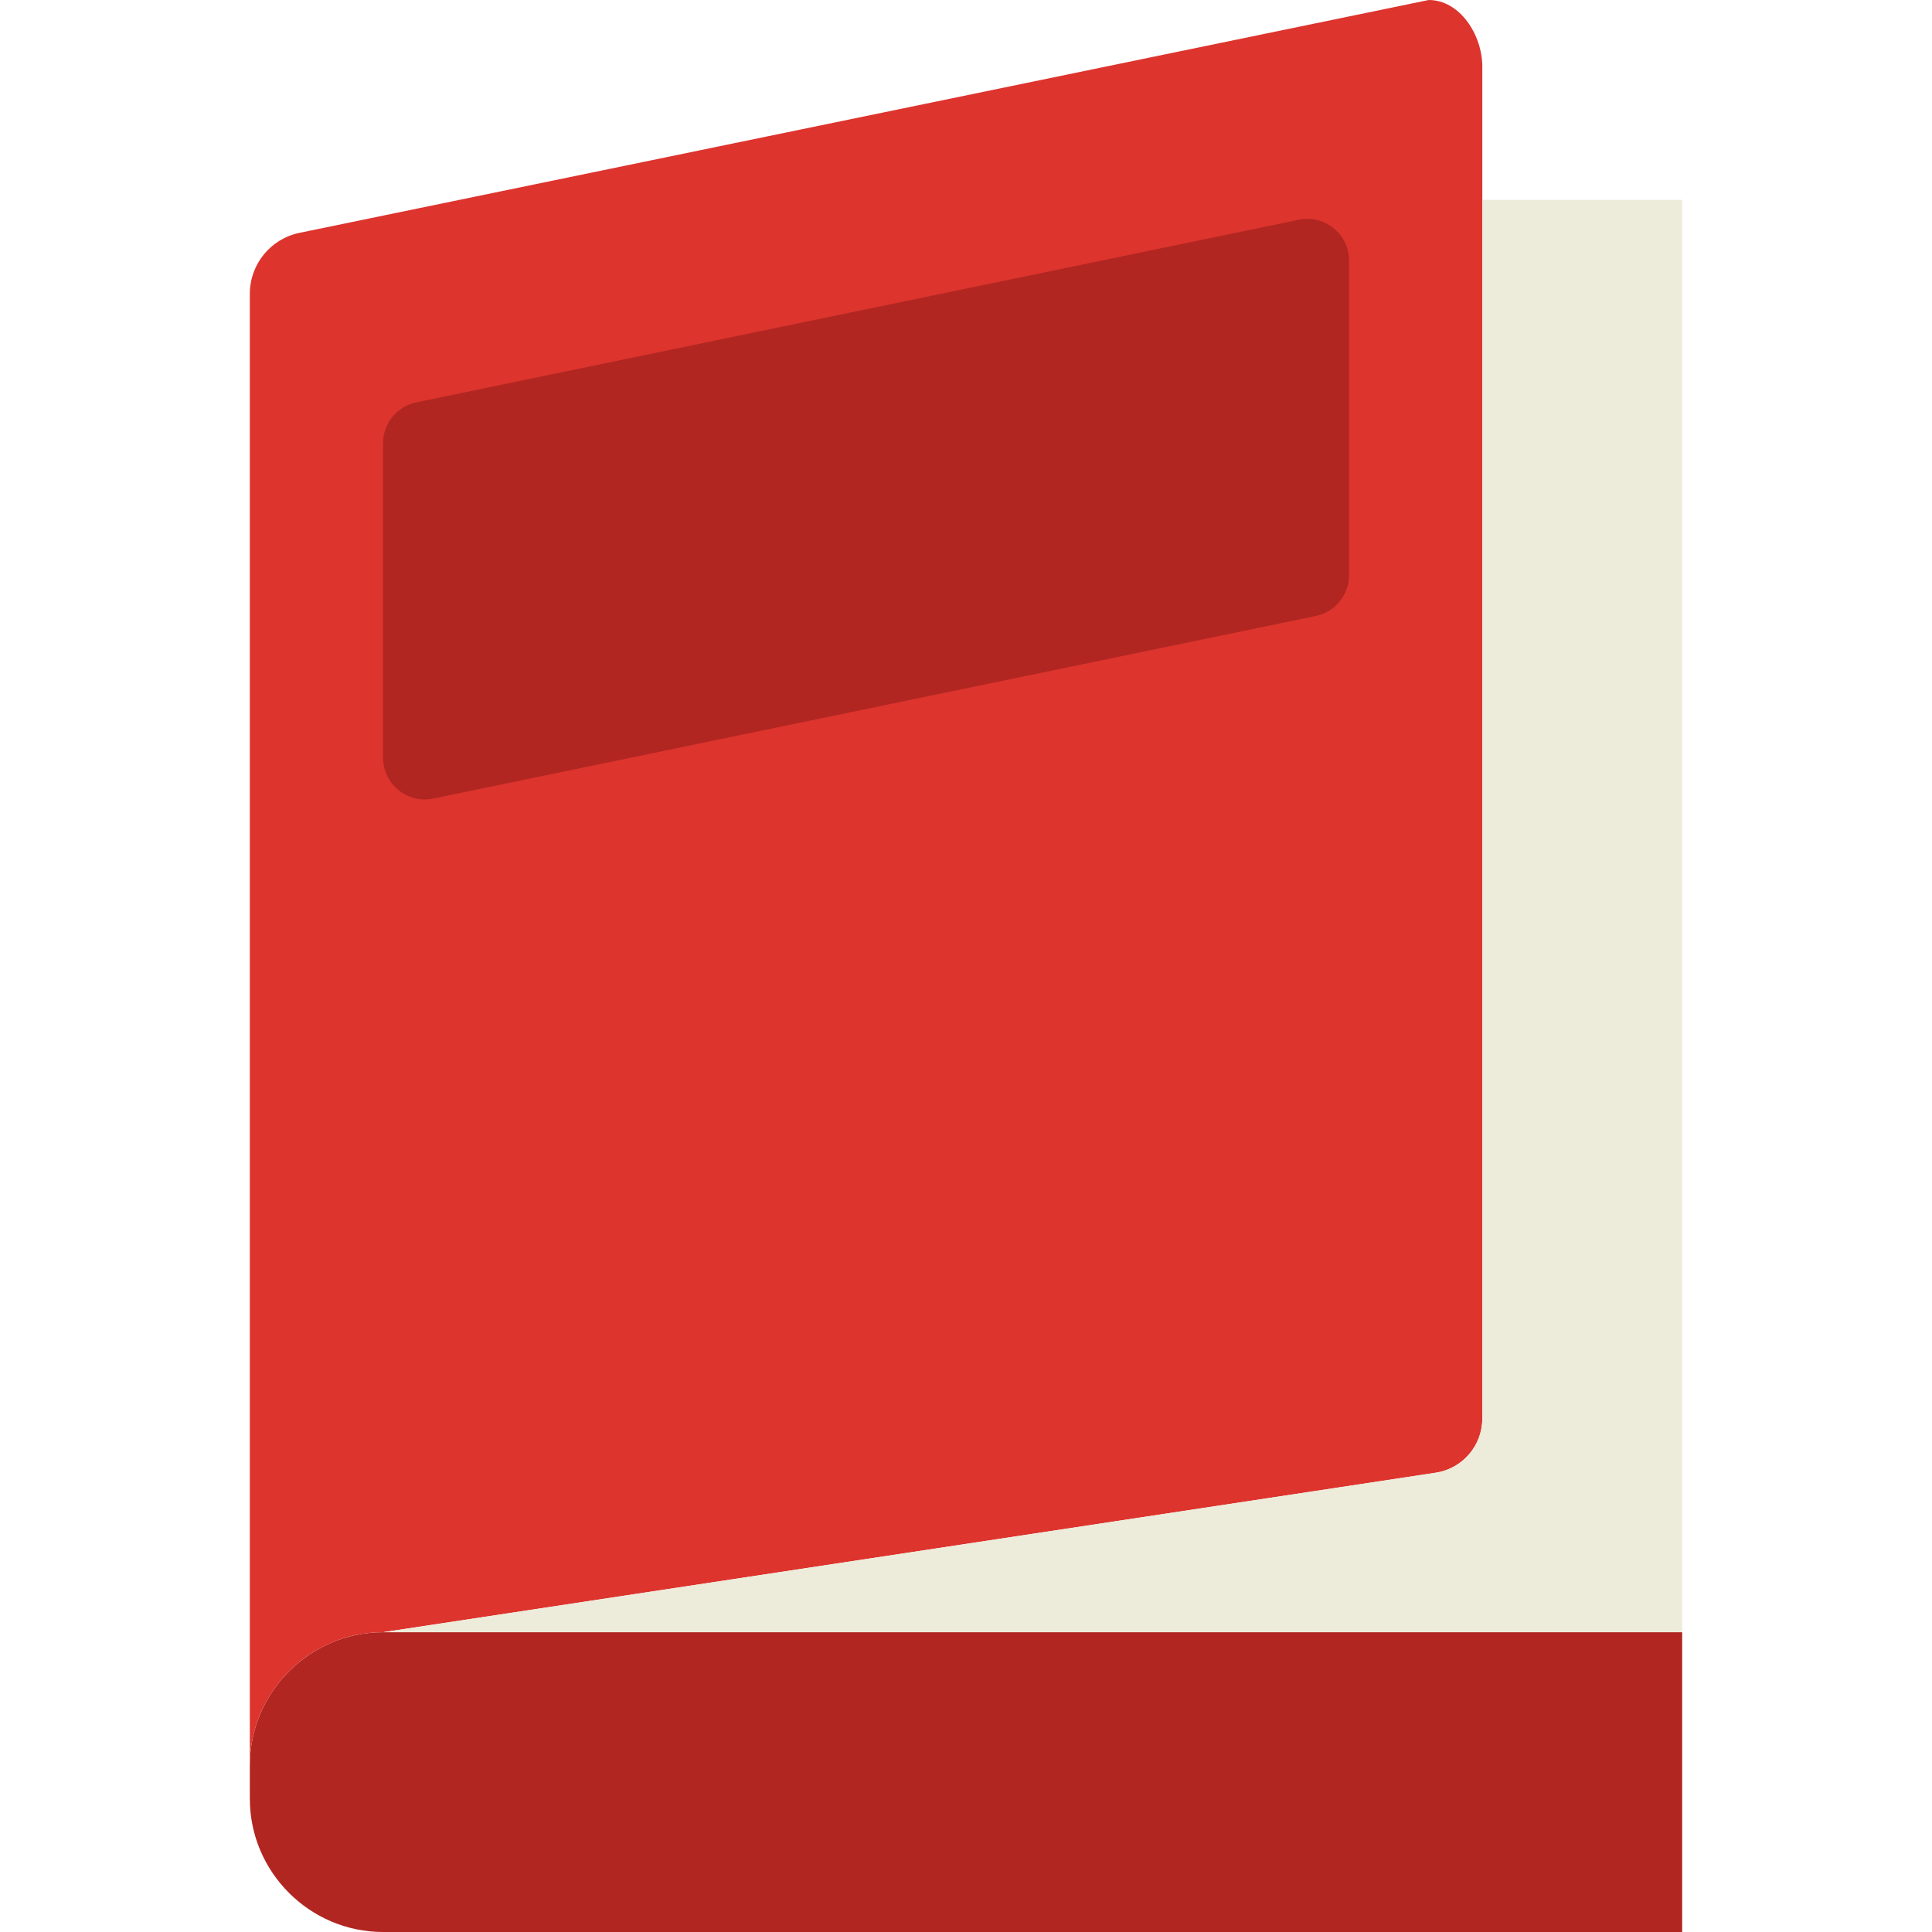
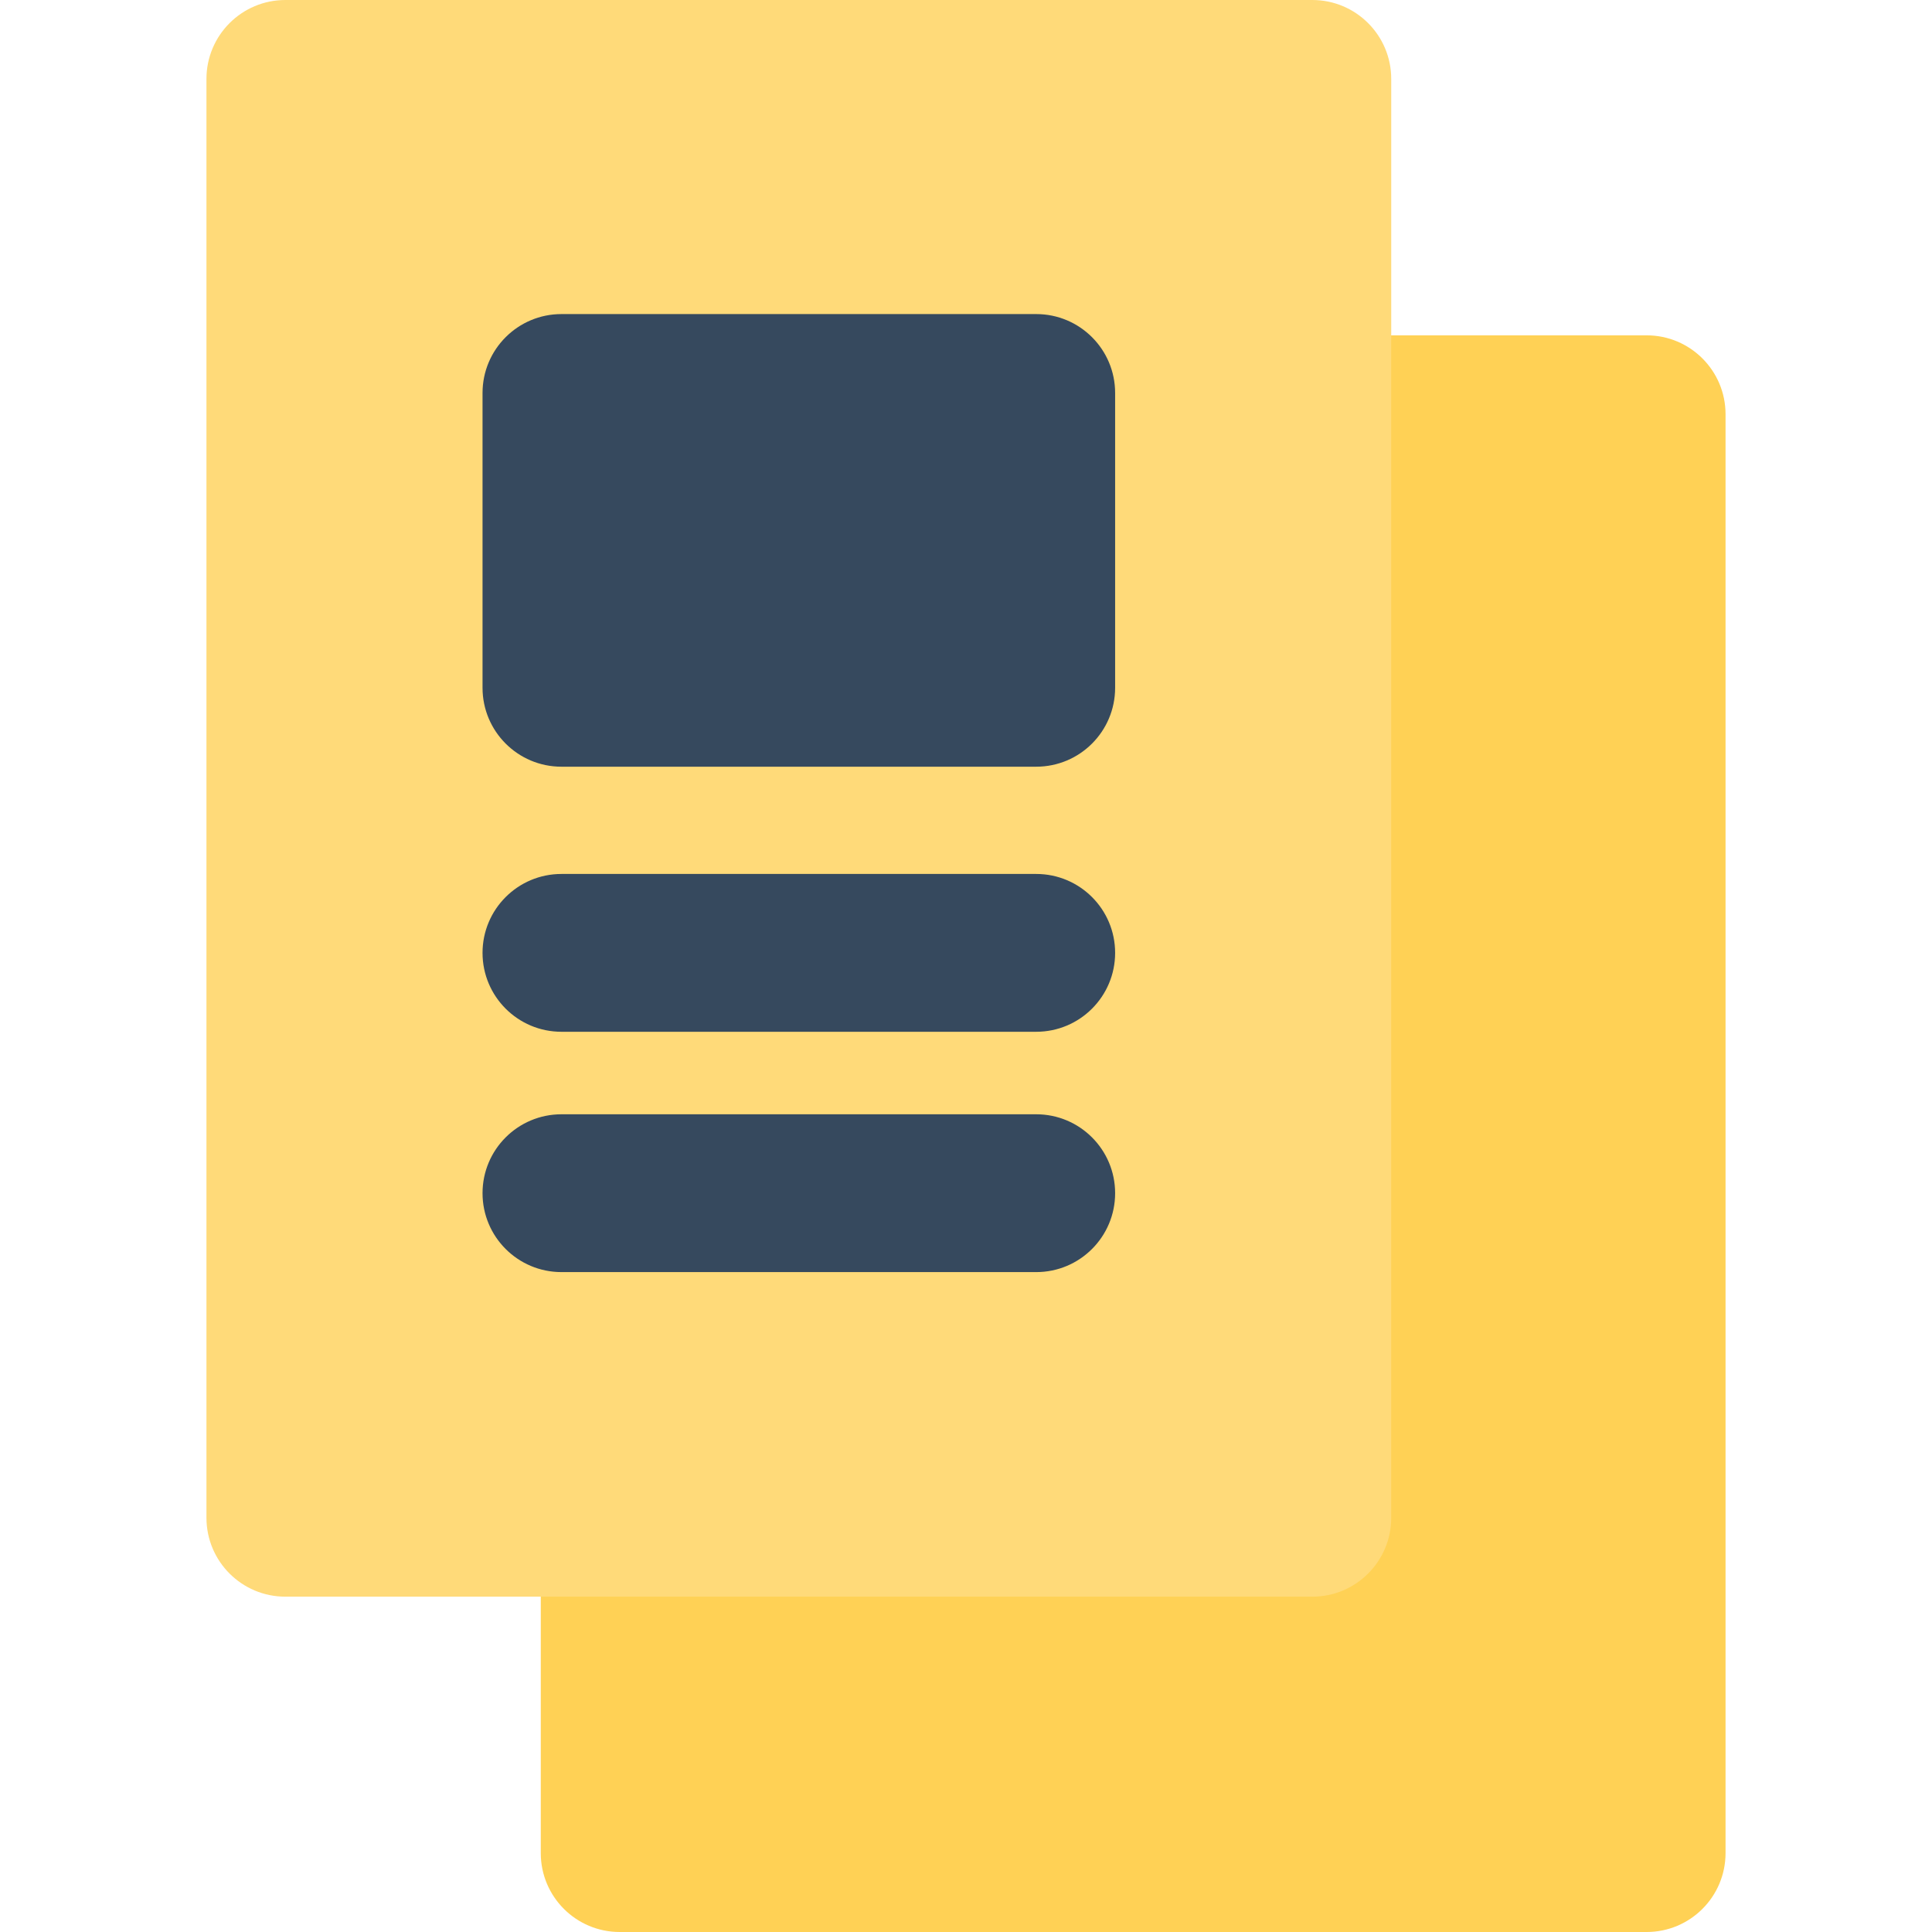
<svg xmlns="http://www.w3.org/2000/svg" height="800px" width="800px" version="1.1" id="Layer_1" viewBox="0 0 512 512" xml:space="preserve">
+   <path style="fill:#FFD155;" d="M436.376,512H164.221c-11.548,0-20.911-9.363-20.911-20.911v-88.867  c0-11.548,9.363-20.911,20.911-20.911h162.647V109.778c0-11.548,9.363-20.911,20.911-20.911h88.598  c11.548,0,20.911,9.363,20.911,20.911V491.09C457.287,502.639,447.925,512,436.376,512z" />
+   <path style="fill:#FFDA79;" d="M347.779,423.134H75.623c-11.548,0-20.911-9.363-20.911-20.911V20.911  C54.712,9.363,64.075,0,75.623,0h272.156c11.548,0,20.911,9.363,20.911,20.911v381.312  C368.69,413.772,359.327,423.134,347.779,423.134z" />
  <g>
-     <path style="fill:#B12621;" d="M445.793,512H101.517c-19.421,0-35.31-15.89-35.31-35.31v-8.828c0-19.421,15.89-35.31,35.31-35.31   h344.276V512z" />
-     <path style="fill:#DD342E;" d="M392.828,17.655C392.828,9.251,386.887,0,378.624,0L79.501,61.678   c-7.724,1.527-13.294,8.307-13.294,16.19v389.994c0-19.421,15.89-35.31,35.31-35.31l278.978-42.266   c7.089-1.077,12.332-7.177,12.332-14.345V17.655z" />
-     <path style="fill:#B12621;" d="M348.693,163.242l-233.869,48.384c-6.868,1.421-13.303-3.822-13.303-10.831v-83.332   c0-5.244,3.681-9.772,8.819-10.84l233.869-48.384c6.868-1.421,13.312,3.822,13.312,10.84v83.324   C357.521,157.655,353.831,162.183,348.693,163.242" />
-     <g>
-       <path style="fill:#EDEBDA;" d="M66.207,485.517c0-2.039,0.106-3.981,0.3-5.853l0,0C66.313,481.536,66.207,483.478,66.207,485.517" />
-       <path style="fill:#EDEBDA;" d="M392.828,52.966V375.94c0,7.168-5.244,13.268-12.332,14.345l-278.978,42.266h344.276V52.966    H392.828z" />
-     </g>
+     <path style="fill:#36495E;" d="M274.61,203.183H148.788c-11.548,0-20.911-9.363-20.911-20.911v-78.127   c0-11.548,9.363-20.911,20.911-20.911H274.61c11.548,0,20.911,9.363,20.911,20.911v78.127   C295.521,193.822,286.16,203.183,274.61,203.183z" />
+     <path style="fill:#36495E;" d="M274.61,273.43H148.788c-11.548,0-20.911-9.363-20.911-20.911c0-11.548,9.363-20.911,20.911-20.911   H274.61c11.548,0,20.911,9.363,20.911,20.911C295.521,264.067,286.16,273.43,274.61,273.43z" />
+     <path style="fill:#36495E;" d="M274.61,337.118H148.788c-11.548,0-20.911-9.363-20.911-20.911s9.363-20.911,20.911-20.911H274.61   c11.548,0,20.911,9.363,20.911,20.911S286.16,337.118,274.61,337.118z" />
  </g>
</svg>
